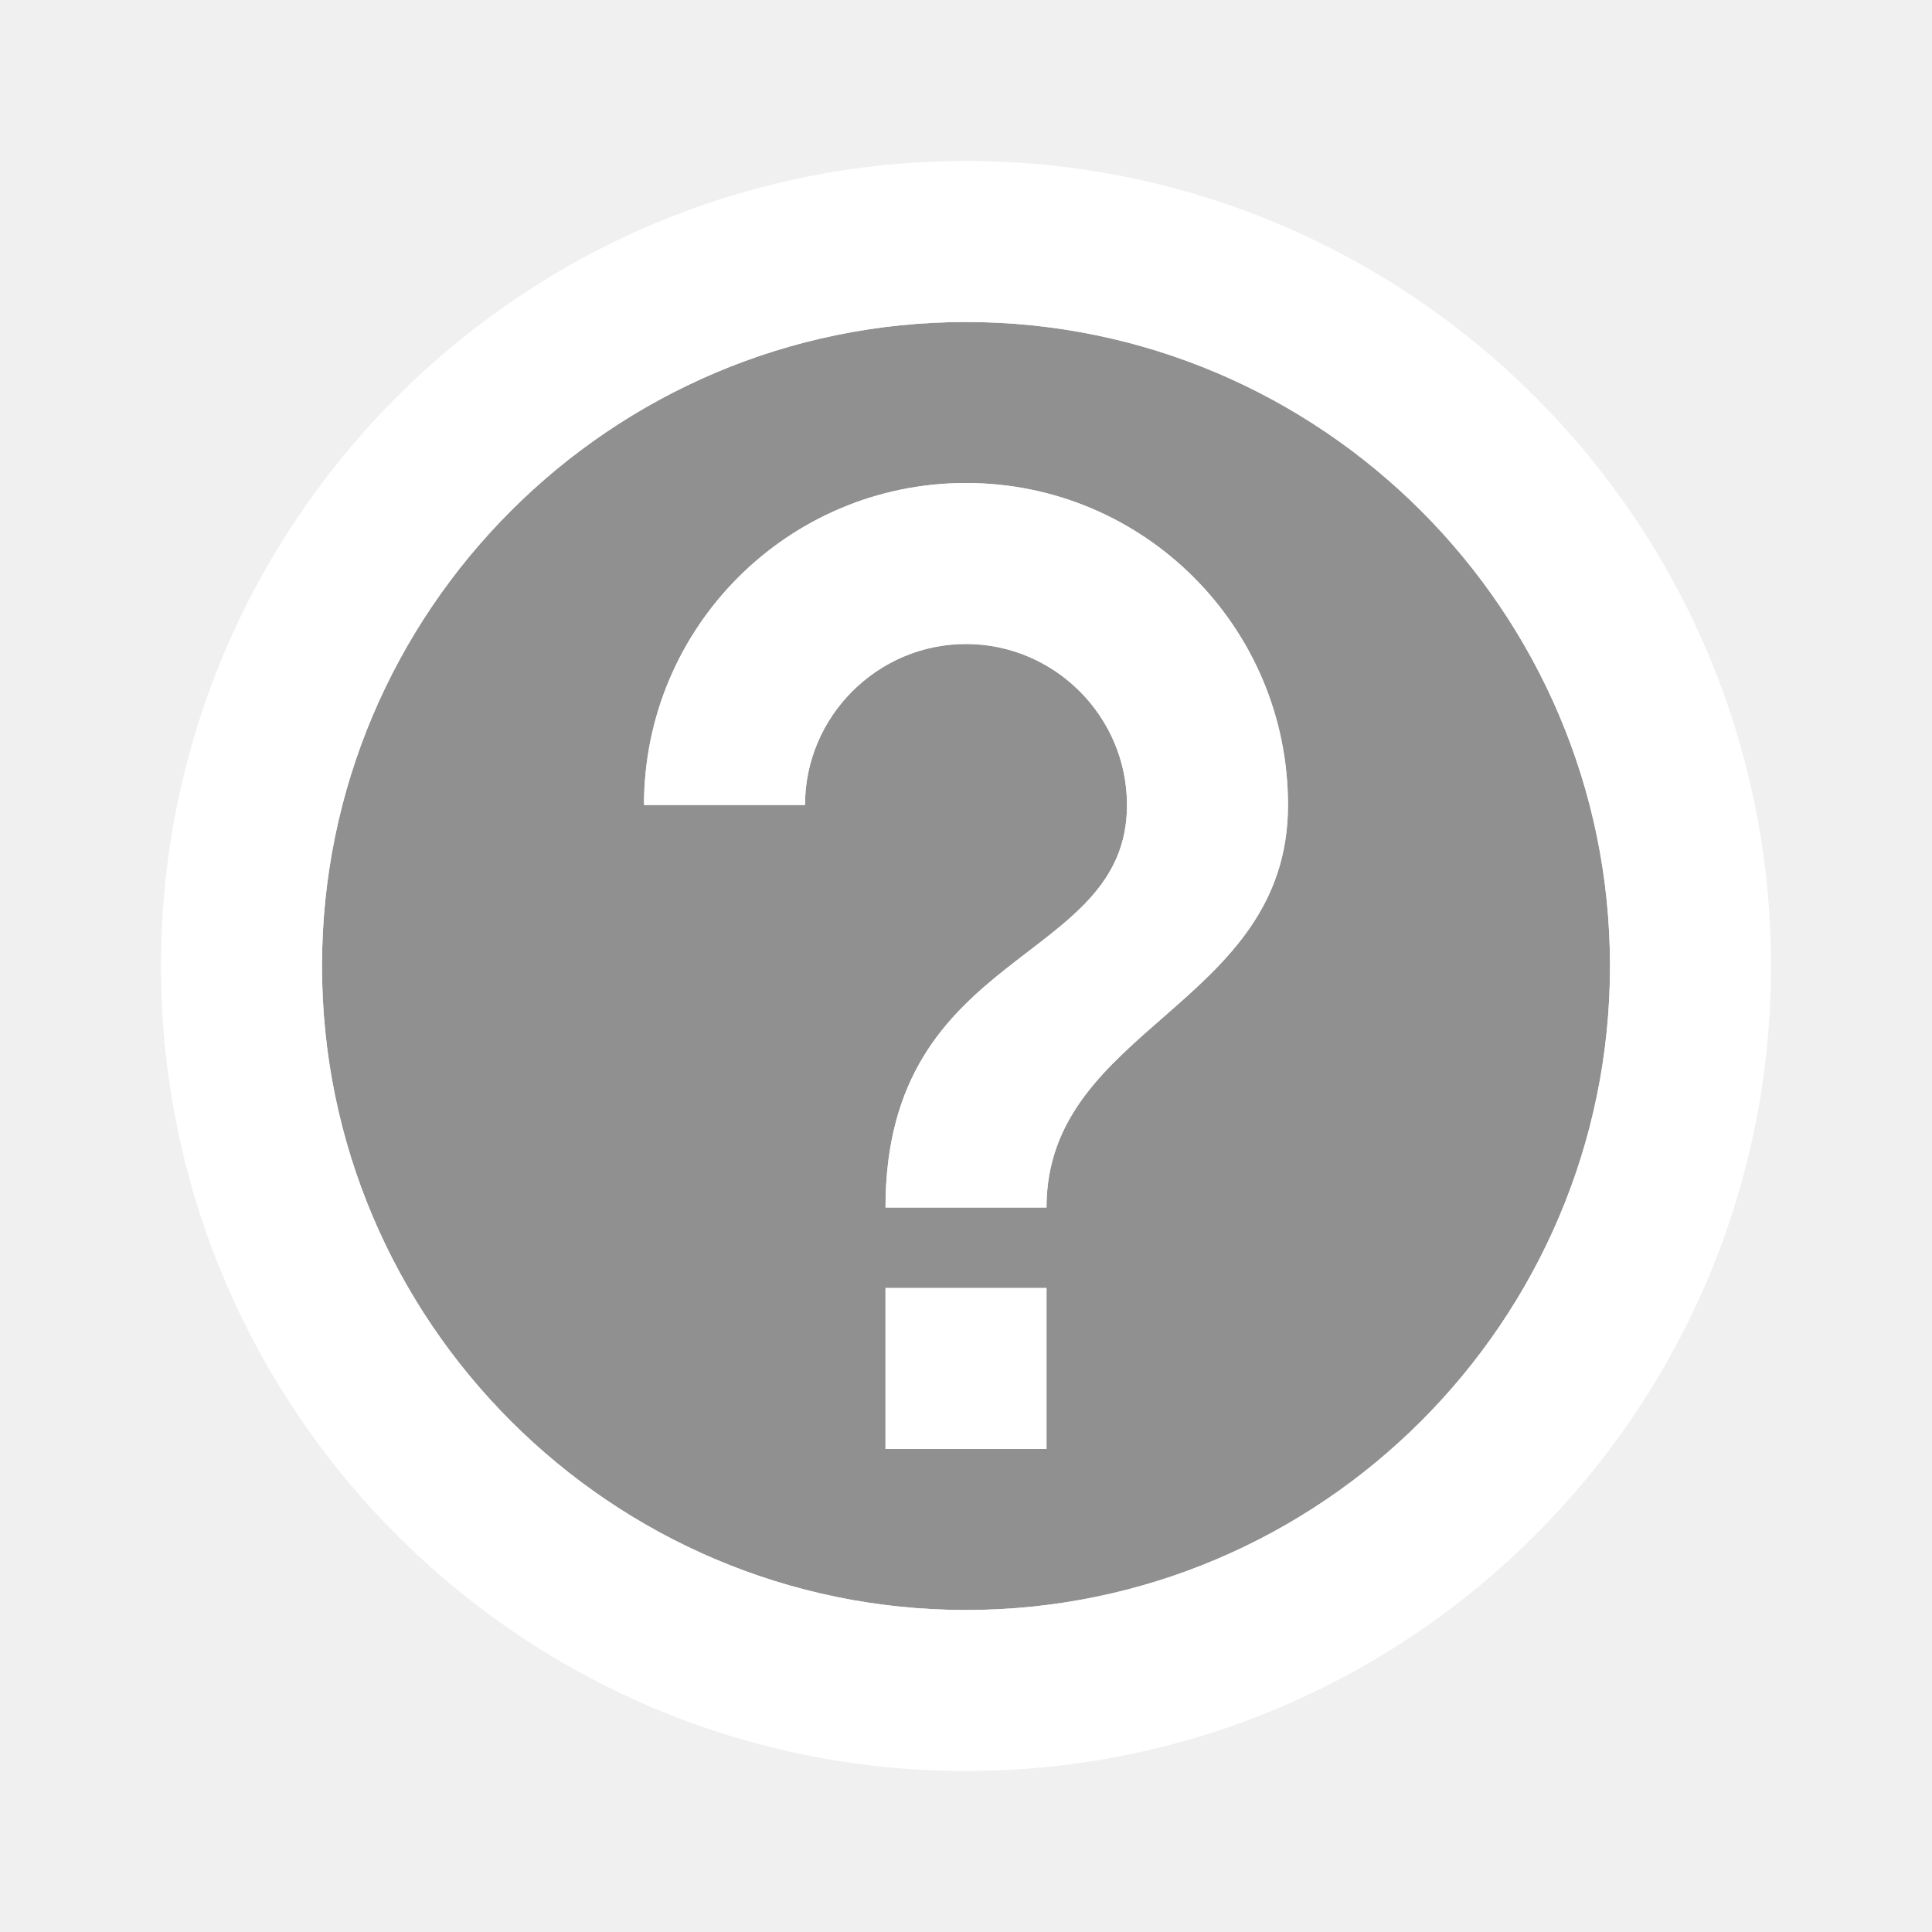
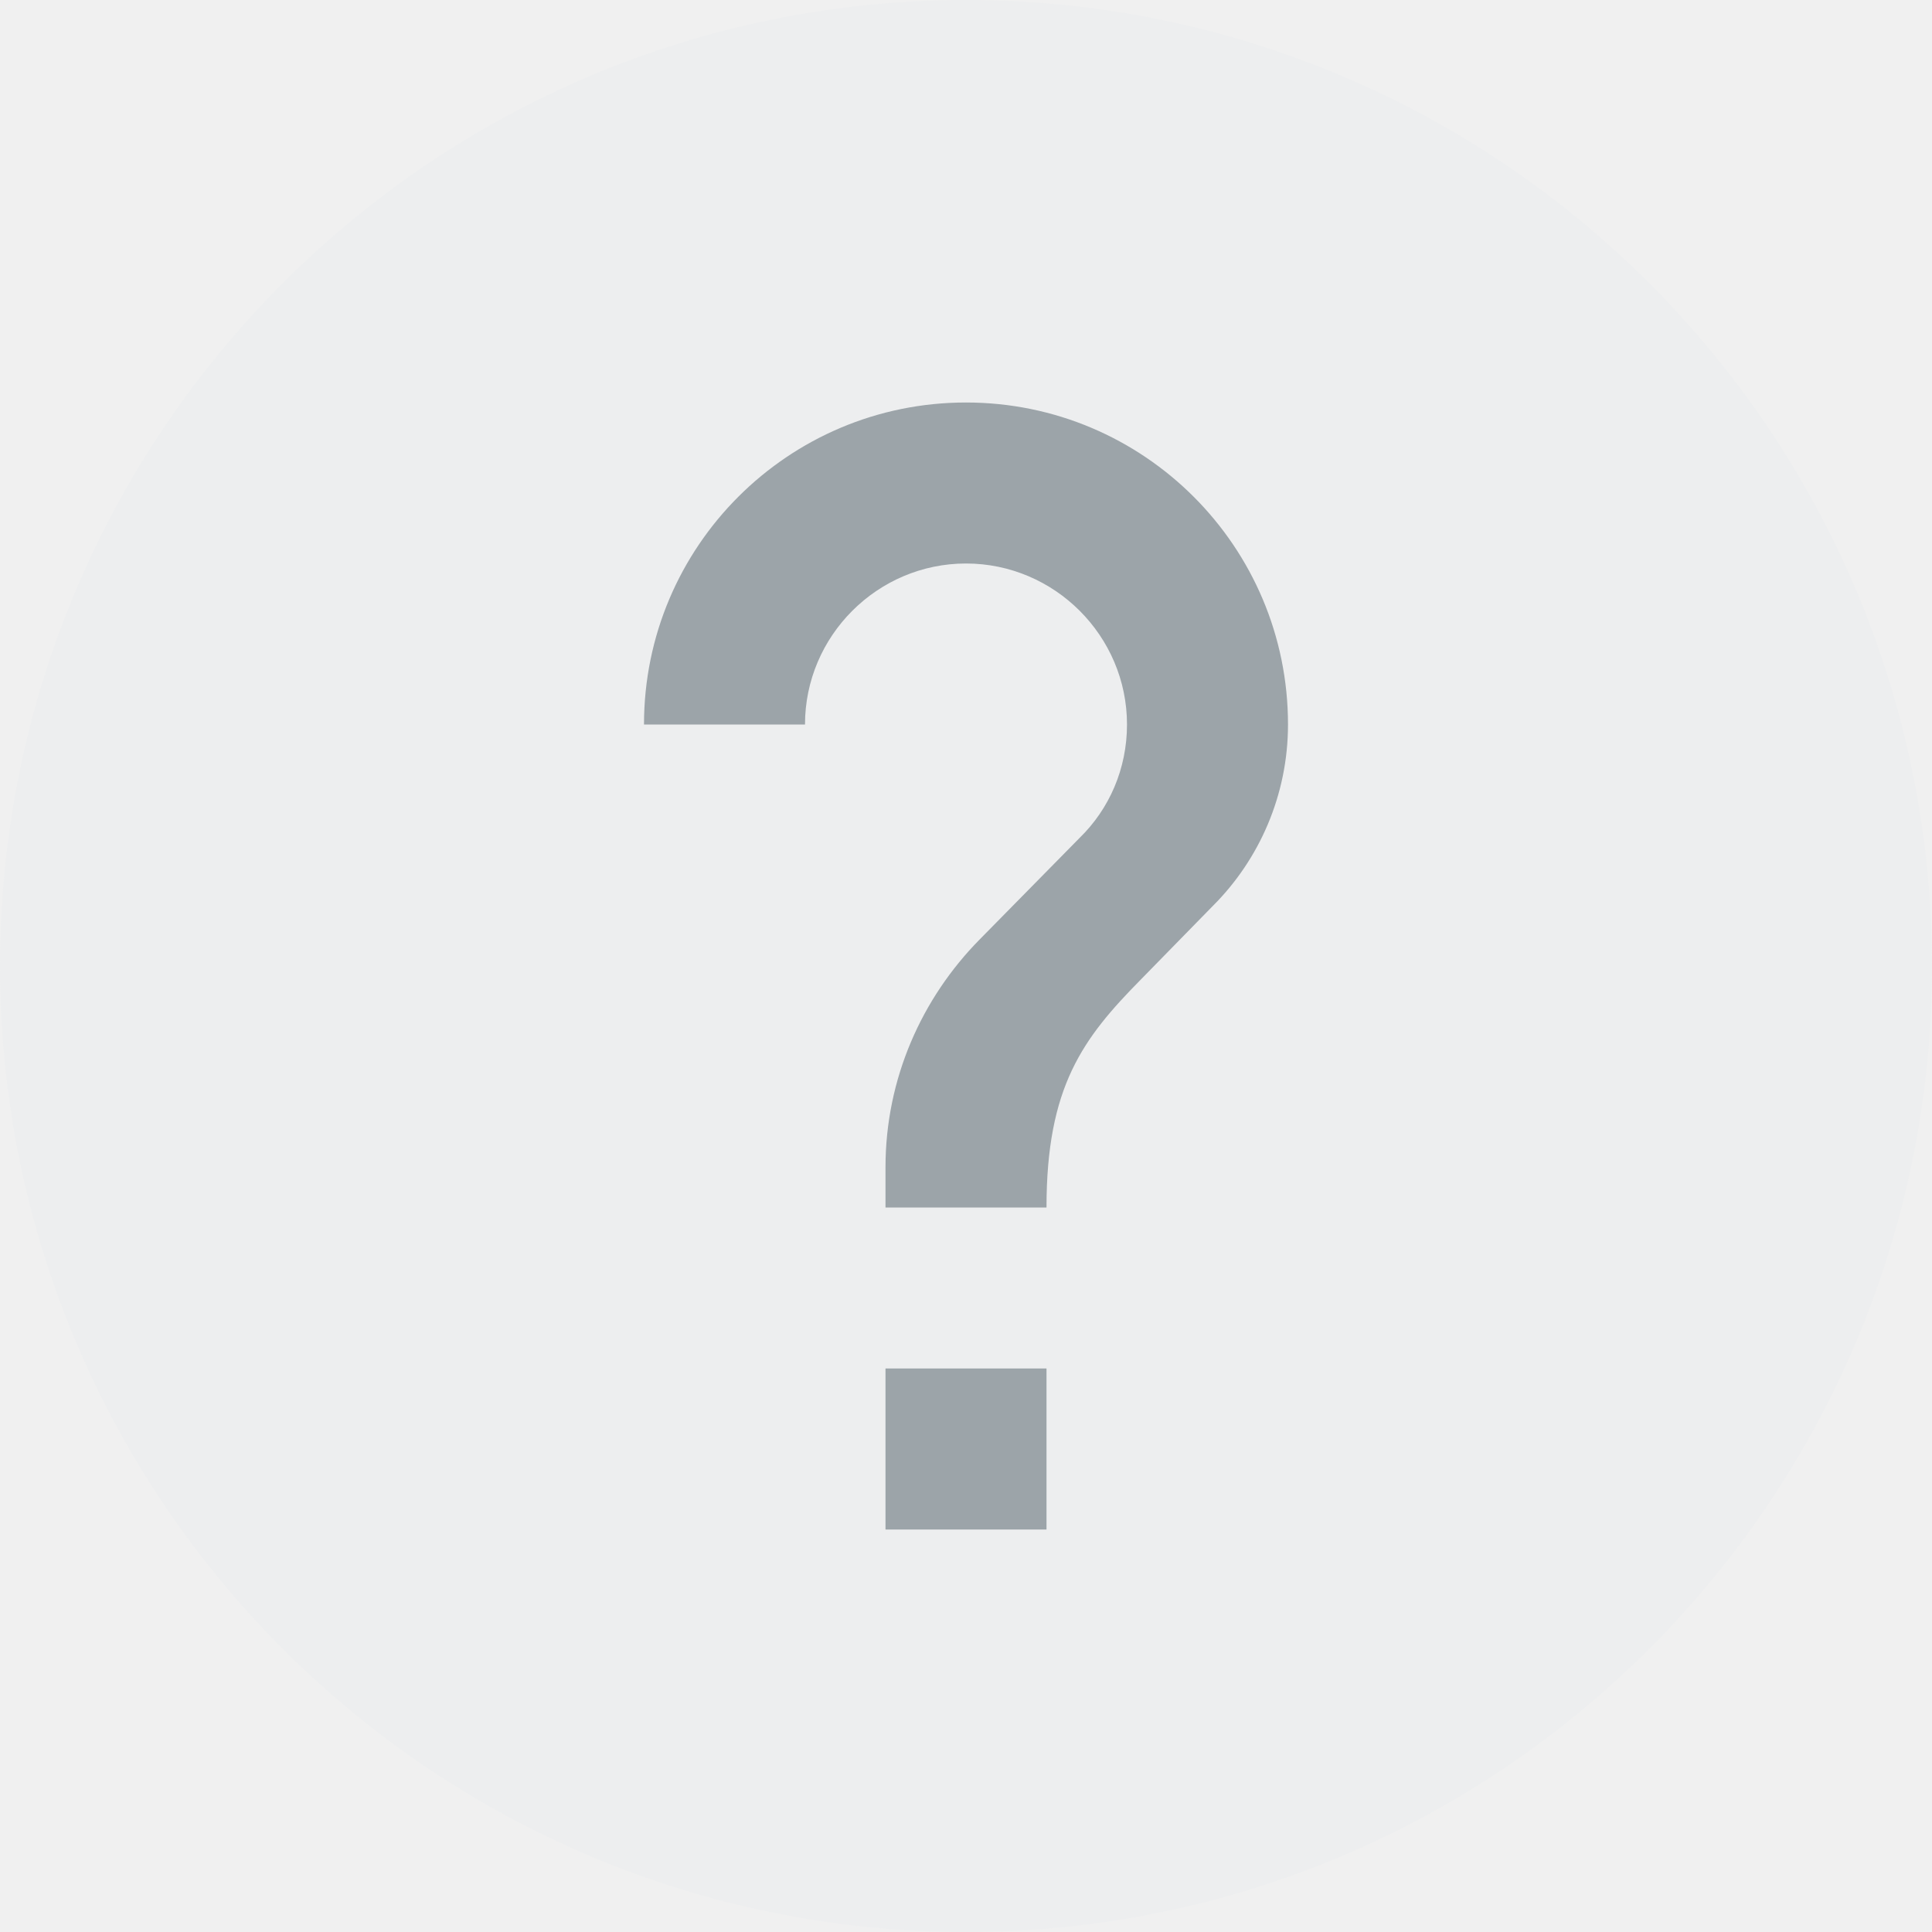
<svg xmlns="http://www.w3.org/2000/svg" height="24" viewBox="0 0 24 24" width="24">
-   <path d="M0 0h24v24H0V0z" fill="none" />
-   <path d="M12 4c-4.41 0-8 3.59-8 8s3.59 8 8 8 8-3.59 8-8-3.59-8-8-8zm1 14h-2v-2h2v2zm0-3h-2c0-3.25 3-3 3-5 0-1.1-.9-2-2-2s-2 .9-2 2H8c0-2.21 1.79-4 4-4s4 1.79 4 4c0 2.5-3 2.75-3 5z" opacity=".4" />
-   <path d="M11 16h2v2h-2zm1-14C6.48 2 2 6.48 2 12s4.48 10 10 10 10-4.48 10-10S17.52 2 12 2zm0 18c-4.41 0-8-3.59-8-8s3.59-8 8-8 8 3.59 8 8-3.59 8-8 8zm0-14c-2.21 0-4 1.79-4 4h2c0-1.1.9-2 2-2s2 .9 2 2c0 2-3 1.75-3 5h2c0-2.25 3-2.5 3-5 0-2.21-1.79-4-4-4z" fill="white" />
+   <circle cx="12" cy="12" r="10" stroke="#EDEEEF" stroke-width="4" fill="#9CA4A9" />
+   <path fill="#EDEEEF" d="M12 2C6.48 2 2 6.48 2 12s4.48 10 10 10 10-4.48 10-10S17.52 2 12 2zm1 17h-2v-2h2v2zm2.07-7.75l-.9.92C13.45 12.9 13 13.5 13 15h-2v-.5c0-1.1.45-2.1 1.17-2.83l1.24-1.26c.37-.36.59-.86.59-1.41 0-1.1-.9-2-2-2s-2 .9-2 2H8c0-2.21 1.79-4 4-4s4 1.79 4 4c0 .88-.36 1.68-.93 2.25z" />
</svg>
